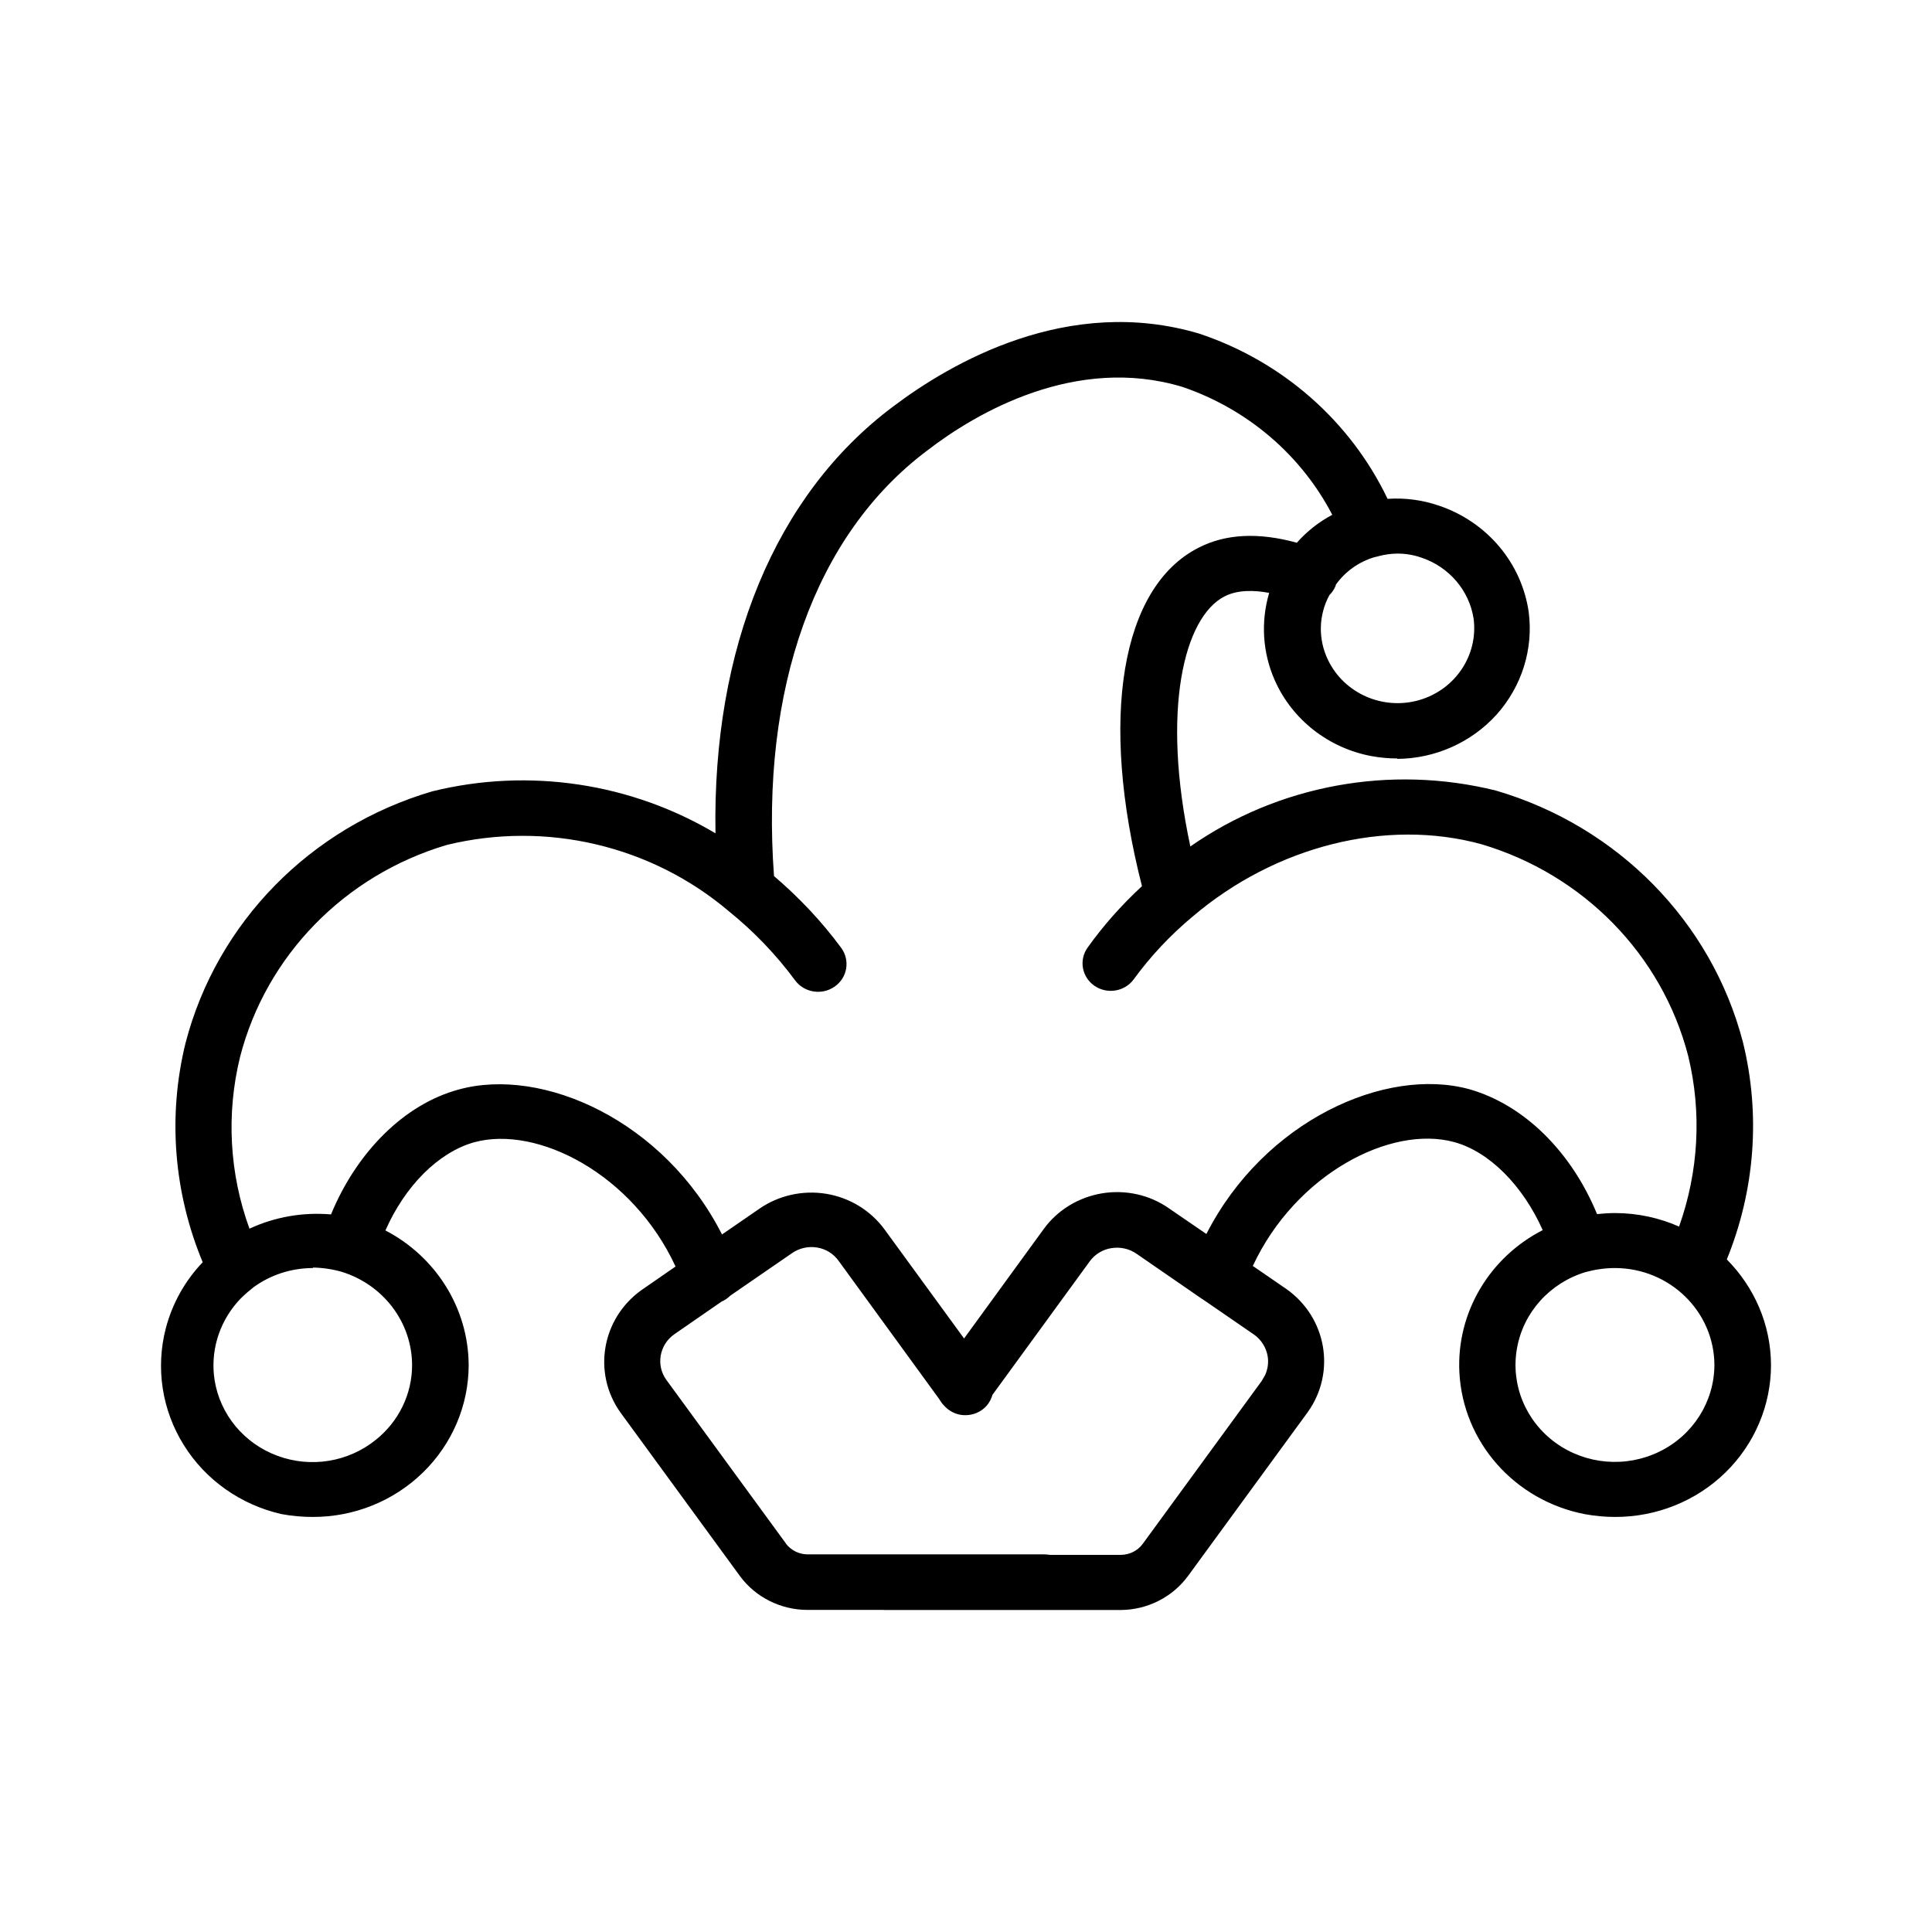
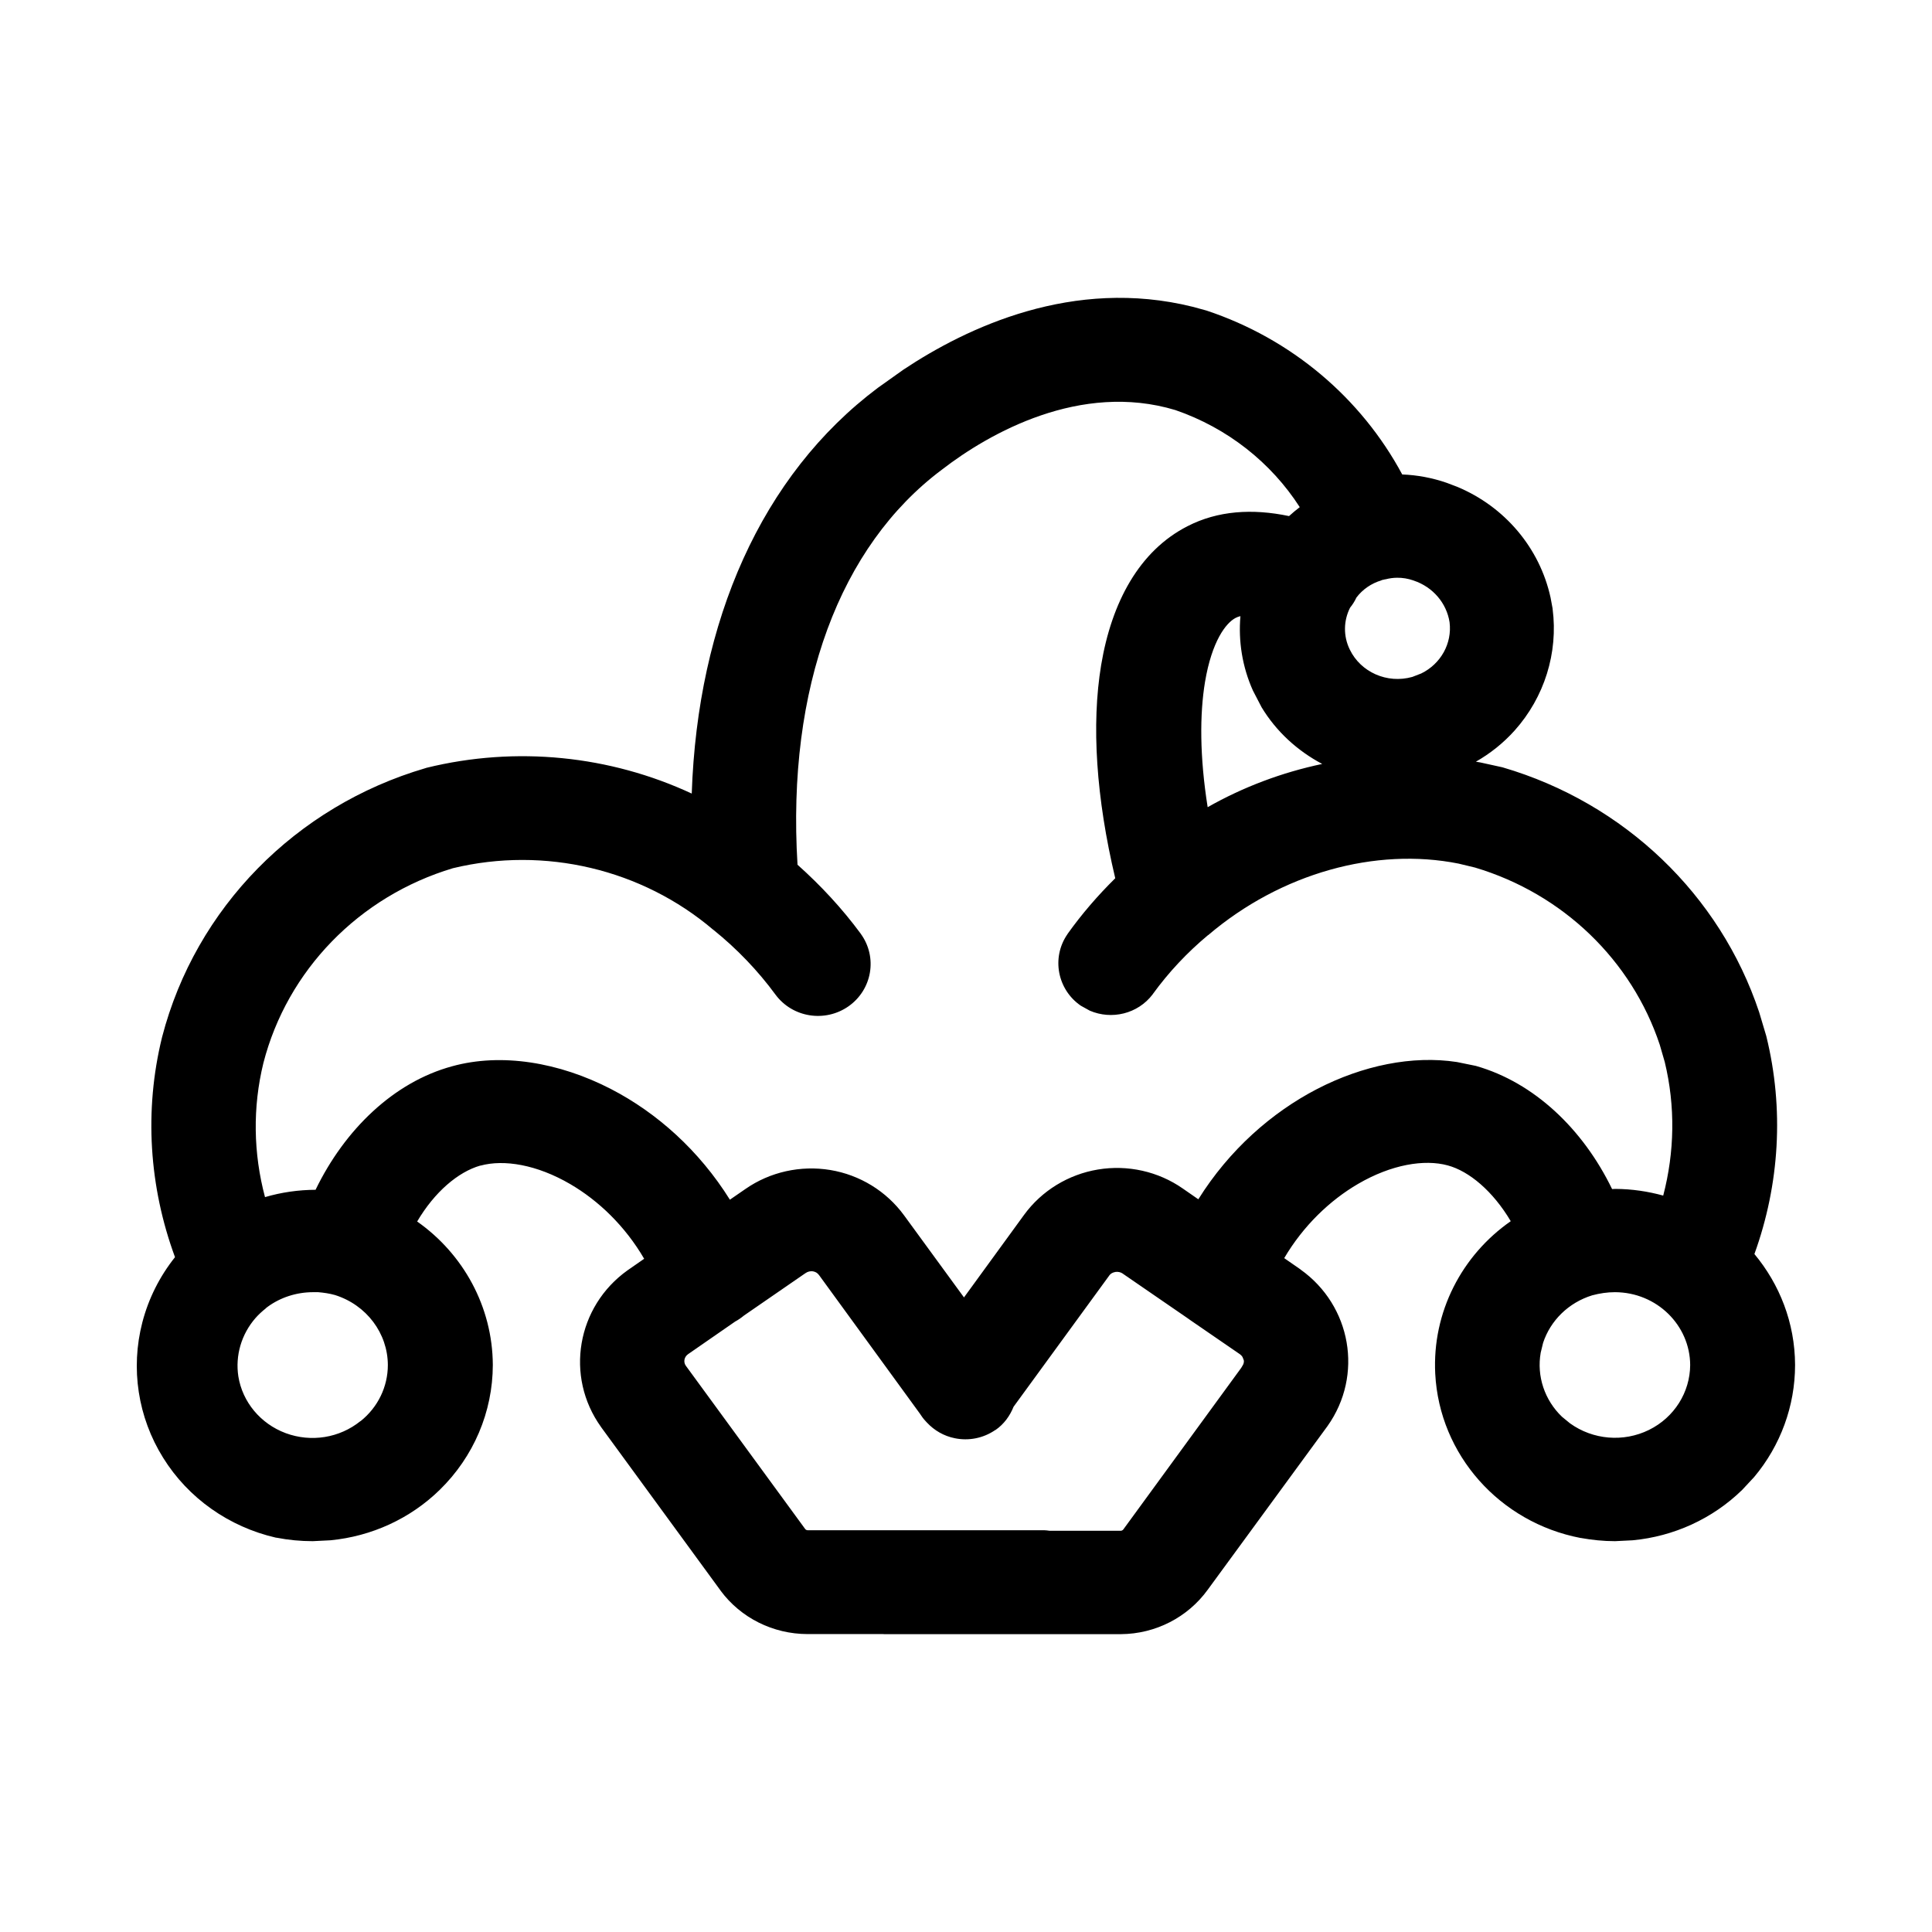
<svg xmlns="http://www.w3.org/2000/svg" width="24" height="24" viewBox="0 0 24 24" fill="none">
-   <path fill-rule="evenodd" clip-rule="evenodd" d="M11.088 5.055C11.809 4.509 13.266 3.66 14.896 4.144C15.934 4.49 16.776 5.234 17.237 6.197C17.453 6.182 17.671 6.211 17.877 6.282C18.472 6.483 18.902 6.993 18.99 7.602C19.05 8.062 18.905 8.525 18.593 8.875C18.28 9.222 17.83 9.424 17.356 9.427L17.36 9.422C17.251 9.422 17.142 9.412 17.033 9.392C16.501 9.291 16.054 8.94 15.838 8.456C15.682 8.108 15.661 7.722 15.766 7.365C15.573 7.329 15.372 7.327 15.213 7.408C14.708 7.665 14.423 8.819 14.787 10.515C15.879 9.754 17.267 9.494 18.584 9.821C20.097 10.265 21.262 11.451 21.651 12.945C21.873 13.846 21.8 14.788 21.451 15.645C21.788 15.985 21.998 16.446 22 16.956C22 17.457 21.796 17.939 21.433 18.293C21.069 18.648 20.576 18.845 20.063 18.844C19.938 18.844 19.813 18.832 19.69 18.81C18.817 18.642 18.174 17.916 18.129 17.049C18.091 16.303 18.506 15.618 19.164 15.281C18.919 14.729 18.5 14.305 18.063 14.187C17.278 13.973 16.096 14.583 15.563 15.726L15.982 16.014C16.481 16.368 16.598 17.047 16.246 17.541L14.762 19.572C14.569 19.838 14.258 19.997 13.925 20H10.985C10.982 20 10.978 19.999 10.975 19.999H10.03C9.699 19.998 9.387 19.843 9.193 19.58L7.71 17.55C7.357 17.059 7.473 16.379 7.97 16.025L8.392 15.733C7.862 14.587 6.678 13.974 5.889 14.19C5.444 14.316 5.031 14.733 4.788 15.285C5.412 15.61 5.818 16.247 5.822 16.956C5.822 17.457 5.617 17.938 5.254 18.292C4.891 18.646 4.399 18.845 3.886 18.844C3.754 18.844 3.622 18.832 3.494 18.808C2.988 18.692 2.551 18.383 2.282 17.949C2.012 17.516 1.932 16.994 2.059 16.503C2.14 16.192 2.298 15.91 2.518 15.68C2.159 14.817 2.081 13.865 2.305 12.956C2.693 11.461 3.857 10.274 5.371 9.83C6.577 9.533 7.844 9.73 8.888 10.352C8.848 8.056 9.627 6.151 11.088 5.055ZM10.149 15.497C10.039 15.479 9.927 15.505 9.836 15.569L9.072 16.095C9.041 16.126 9.005 16.151 8.962 16.17L8.376 16.575C8.189 16.707 8.145 16.963 8.281 17.146L9.764 19.175L9.763 19.176C9.826 19.258 9.925 19.308 10.03 19.309H12.969C12.993 19.309 13.017 19.311 13.04 19.315H13.925C14.03 19.314 14.129 19.266 14.192 19.183L15.674 17.154L15.715 17.083C15.749 17.009 15.761 16.926 15.747 16.845C15.728 16.737 15.666 16.639 15.574 16.576L14.959 16.153C14.946 16.145 14.933 16.137 14.921 16.128L14.119 15.575C14.027 15.511 13.915 15.487 13.805 15.505C13.697 15.522 13.6 15.582 13.537 15.669L12.328 17.328C12.307 17.403 12.262 17.471 12.195 17.517C12.116 17.572 12.016 17.592 11.92 17.573C11.844 17.557 11.777 17.517 11.727 17.46C11.704 17.437 11.685 17.41 11.669 17.382L10.417 15.662C10.354 15.574 10.258 15.514 10.149 15.497ZM3.886 15.752C3.616 15.753 3.356 15.838 3.145 15.994C3.136 16.001 3.128 16.01 3.119 16.016C3.058 16.064 3 16.117 2.949 16.175C2.715 16.443 2.611 16.797 2.666 17.145C2.734 17.572 3.032 17.931 3.445 18.084C3.859 18.238 4.324 18.163 4.666 17.888C4.953 17.66 5.12 17.317 5.119 16.956C5.117 16.426 4.762 15.959 4.245 15.799C4.13 15.766 4.009 15.748 3.888 15.746L3.886 15.752ZM20.063 15.752C19.939 15.752 19.816 15.77 19.697 15.802C19.252 15.937 18.922 16.303 18.844 16.752C18.765 17.201 18.952 17.655 19.327 17.925C19.702 18.195 20.201 18.236 20.617 18.031C21.033 17.827 21.295 17.411 21.297 16.956C21.294 16.292 20.743 15.754 20.063 15.752ZM14.691 4.807C13.365 4.405 12.123 5.129 11.518 5.597C10.123 6.642 9.444 8.561 9.615 10.883C9.927 11.149 10.208 11.447 10.45 11.775C10.563 11.93 10.527 12.146 10.368 12.256C10.21 12.367 9.989 12.331 9.876 12.177C9.64 11.858 9.364 11.57 9.054 11.32C8.093 10.504 6.786 10.195 5.551 10.496C4.28 10.873 3.306 11.872 2.982 13.13C2.808 13.839 2.85 14.581 3.099 15.263C3.416 15.116 3.765 15.056 4.112 15.086C4.433 14.308 5.023 13.718 5.696 13.535C6.742 13.245 8.252 13.923 8.969 15.335L9.432 15.016C9.673 14.849 9.973 14.782 10.265 14.83C10.557 14.878 10.818 15.039 10.99 15.275L11.976 16.627L12.965 15.268C13.136 15.032 13.397 14.873 13.69 14.824C13.982 14.776 14.282 14.842 14.522 15.011L14.986 15.329C15.705 13.921 17.213 13.245 18.254 13.531C18.931 13.724 19.52 14.306 19.839 15.082C19.914 15.074 19.99 15.069 20.066 15.069C20.348 15.07 20.616 15.13 20.858 15.237C21.1 14.557 21.143 13.822 20.971 13.116C20.646 11.861 19.67 10.863 18.402 10.487C17.221 10.163 15.847 10.508 14.815 11.386C14.538 11.617 14.291 11.88 14.08 12.17C13.967 12.32 13.751 12.353 13.596 12.246C13.44 12.139 13.401 11.929 13.508 11.775C13.706 11.497 13.934 11.241 14.186 11.008C13.654 8.928 13.923 7.294 14.889 6.804C15.225 6.631 15.634 6.611 16.11 6.742C16.234 6.601 16.383 6.484 16.55 6.395C16.165 5.655 15.501 5.084 14.691 4.807ZM17.354 6.877C17.28 6.878 17.207 6.888 17.136 6.906C17.117 6.912 17.098 6.917 17.079 6.92C16.883 6.977 16.712 7.098 16.595 7.262C16.594 7.266 16.593 7.272 16.592 7.276C16.575 7.32 16.548 7.359 16.514 7.393C16.379 7.643 16.372 7.942 16.498 8.2C16.698 8.614 17.176 8.825 17.626 8.698C18.077 8.569 18.364 8.141 18.306 7.687C18.252 7.335 18.001 7.042 17.657 6.927C17.56 6.893 17.457 6.876 17.354 6.877Z" fill="black" />
+   <path fill-rule="evenodd" clip-rule="evenodd" d="M11.221 4.593C12.011 4.067 13.331 3.442 14.816 3.811L14.981 3.856L14.991 3.859C16.041 4.209 16.907 4.941 17.419 5.894C17.606 5.901 17.793 5.936 17.972 5.998L18.101 6.047C18.692 6.293 19.127 6.806 19.262 7.425L19.287 7.56V7.563C19.358 8.11 19.185 8.661 18.816 9.074C18.676 9.23 18.513 9.36 18.334 9.462C18.354 9.466 18.373 9.468 18.392 9.472L18.656 9.53L18.668 9.533C20.179 9.976 21.367 11.116 21.853 12.574L21.941 12.869L21.942 12.873C22.164 13.774 22.107 14.712 21.794 15.578C22.106 15.953 22.297 16.431 22.299 16.954V16.956C22.299 17.466 22.118 17.958 21.791 18.348L21.642 18.508C21.274 18.867 20.792 19.086 20.282 19.134L20.062 19.145C19.918 19.145 19.775 19.13 19.636 19.105H19.633C18.63 18.912 17.881 18.073 17.829 17.065C17.79 16.299 18.16 15.593 18.767 15.17C18.546 14.797 18.251 14.549 17.984 14.477C17.694 14.398 17.285 14.465 16.87 14.707C16.522 14.91 16.191 15.225 15.953 15.629L16.152 15.767L16.155 15.77C16.787 16.219 16.939 17.084 16.491 17.715L16.488 17.719L15.003 19.748C14.754 20.092 14.353 20.297 13.926 20.3H10.985C10.979 20.3 10.973 20.299 10.967 20.299H10.029C9.605 20.298 9.203 20.1 8.951 19.759L8.95 19.757L7.467 17.728L7.466 17.726C7.015 17.097 7.165 16.23 7.796 15.78L7.799 15.778L8.002 15.637C7.765 15.23 7.434 14.914 7.085 14.71C6.669 14.467 6.26 14.4 5.968 14.48L5.967 14.479C5.691 14.558 5.399 14.806 5.182 15.174C5.755 15.577 6.118 16.232 6.122 16.954V16.956C6.121 17.54 5.883 18.097 5.463 18.507C5.096 18.866 4.615 19.085 4.105 19.134L3.885 19.145C3.736 19.145 3.585 19.131 3.436 19.102L3.426 19.101C2.844 18.967 2.338 18.611 2.026 18.108C1.713 17.606 1.62 16.999 1.768 16.428C1.845 16.13 1.985 15.854 2.174 15.617C1.852 14.744 1.789 13.795 2.013 12.885L2.014 12.881C2.43 11.281 3.673 10.015 5.286 9.542L5.298 9.538C6.414 9.264 7.578 9.386 8.593 9.858C8.666 7.714 9.459 5.902 10.906 4.817L11.221 4.593ZM10.101 15.793C10.067 15.788 10.033 15.796 10.007 15.815L10.005 15.816L9.242 16.342C9.207 16.371 9.171 16.396 9.132 16.417L8.546 16.823C8.496 16.86 8.488 16.923 8.521 16.968L8.522 16.969L10.003 18.995C10.01 19.003 10.021 19.009 10.032 19.009H12.969C12.992 19.009 13.016 19.013 13.04 19.016H13.921C13.935 19.016 13.947 19.008 13.953 19.001L15.419 16.992L15.443 16.951C15.451 16.932 15.454 16.914 15.451 16.898L15.435 16.857C15.427 16.844 15.416 16.832 15.403 16.823L14.789 16.401C14.774 16.391 14.76 16.381 14.751 16.374L13.948 15.822L13.946 15.82C13.922 15.804 13.889 15.795 13.852 15.801L13.851 15.802C13.822 15.807 13.795 15.822 13.78 15.844L13.779 15.846L12.591 17.475C12.546 17.587 12.473 17.691 12.365 17.765L12.364 17.764C12.216 17.866 12.034 17.902 11.86 17.866C11.725 17.839 11.606 17.769 11.516 17.673L11.502 17.658C11.472 17.627 11.447 17.592 11.426 17.559L10.174 15.839L10.172 15.837C10.156 15.815 10.132 15.799 10.103 15.794L10.101 15.793ZM3.886 16.052C3.681 16.053 3.485 16.117 3.327 16.232C3.321 16.237 3.312 16.244 3.301 16.252L3.302 16.253C3.254 16.291 3.211 16.331 3.174 16.373C2.998 16.575 2.921 16.84 2.961 17.099C3.012 17.415 3.235 17.686 3.549 17.803C3.865 17.92 4.218 17.863 4.477 17.654L4.479 17.654C4.695 17.482 4.818 17.225 4.818 16.957C4.817 16.564 4.554 16.21 4.16 16.087C4.093 16.068 4.023 16.058 3.953 16.052H3.886ZM20.061 16.052C19.967 16.052 19.872 16.066 19.779 16.091C19.484 16.182 19.26 16.405 19.169 16.681L19.139 16.804C19.088 17.096 19.188 17.393 19.403 17.599L19.503 17.681C19.787 17.886 20.167 17.919 20.484 17.763C20.799 17.608 20.994 17.295 20.996 16.957C20.994 16.465 20.583 16.053 20.061 16.052ZM14.601 5.094C13.423 4.739 12.288 5.38 11.701 5.834L11.697 5.837C10.435 6.783 9.772 8.537 9.907 10.742C10.196 11 10.46 11.284 10.691 11.597L10.692 11.599C10.905 11.891 10.834 12.295 10.54 12.501C10.248 12.705 9.844 12.641 9.633 12.355C9.414 12.057 9.155 11.787 8.865 11.553L8.859 11.549C7.974 10.797 6.767 10.51 5.627 10.785C4.459 11.135 3.568 12.055 3.272 13.205C3.137 13.756 3.147 14.328 3.292 14.871C3.496 14.811 3.708 14.781 3.92 14.78C4.283 14.031 4.891 13.443 5.615 13.246C6.228 13.076 6.946 13.195 7.593 13.53C8.157 13.822 8.683 14.288 9.067 14.903L9.26 14.77C9.566 14.557 9.946 14.474 10.313 14.534C10.682 14.595 11.012 14.798 11.231 15.098L11.975 16.117L12.721 15.092C12.94 14.791 13.272 14.589 13.64 14.528C14.008 14.467 14.388 14.551 14.694 14.765L14.886 14.898C15.27 14.284 15.798 13.82 16.361 13.528C16.926 13.236 17.544 13.108 18.099 13.193L18.334 13.241L18.337 13.242C19.058 13.448 19.664 14.025 20.026 14.771C20.038 14.771 20.051 14.769 20.064 14.769H20.067C20.273 14.77 20.472 14.8 20.661 14.852C20.803 14.31 20.813 13.741 20.68 13.192L20.618 12.978C20.27 11.93 19.416 11.103 18.323 10.777L18.119 10.728C17.09 10.523 15.915 10.845 15.009 11.616L15.006 11.617C14.748 11.832 14.517 12.078 14.322 12.347L14.319 12.352C14.133 12.597 13.807 12.671 13.538 12.555L13.426 12.493C13.136 12.294 13.058 11.897 13.26 11.605L13.262 11.601C13.439 11.353 13.638 11.123 13.854 10.91C13.617 9.912 13.556 9.002 13.679 8.261C13.809 7.482 14.152 6.842 14.753 6.536C15.127 6.344 15.556 6.315 16.013 6.411C16.056 6.372 16.1 6.335 16.146 6.3C15.789 5.745 15.248 5.317 14.601 5.094ZM15.349 7.676C15.229 7.738 15.054 7.965 14.969 8.472C14.903 8.871 14.902 9.397 15.002 10.027C15.446 9.775 15.927 9.595 16.425 9.49C16.117 9.327 15.854 9.087 15.672 8.786L15.564 8.578C15.432 8.283 15.382 7.965 15.409 7.654C15.386 7.659 15.366 7.667 15.349 7.676ZM17.355 7.177C17.308 7.177 17.259 7.184 17.209 7.197L17.209 7.196C17.194 7.2 17.177 7.204 17.161 7.207L17.162 7.209C17.036 7.246 16.926 7.322 16.85 7.423C16.828 7.47 16.802 7.511 16.771 7.549C16.689 7.712 16.686 7.902 16.767 8.068L16.768 8.07C16.903 8.349 17.23 8.497 17.544 8.409L17.655 8.366C17.899 8.247 18.04 7.992 18.007 7.729C17.97 7.493 17.801 7.292 17.561 7.212L17.556 7.21C17.493 7.188 17.423 7.176 17.355 7.177Z" fill="black" />
</svg>
